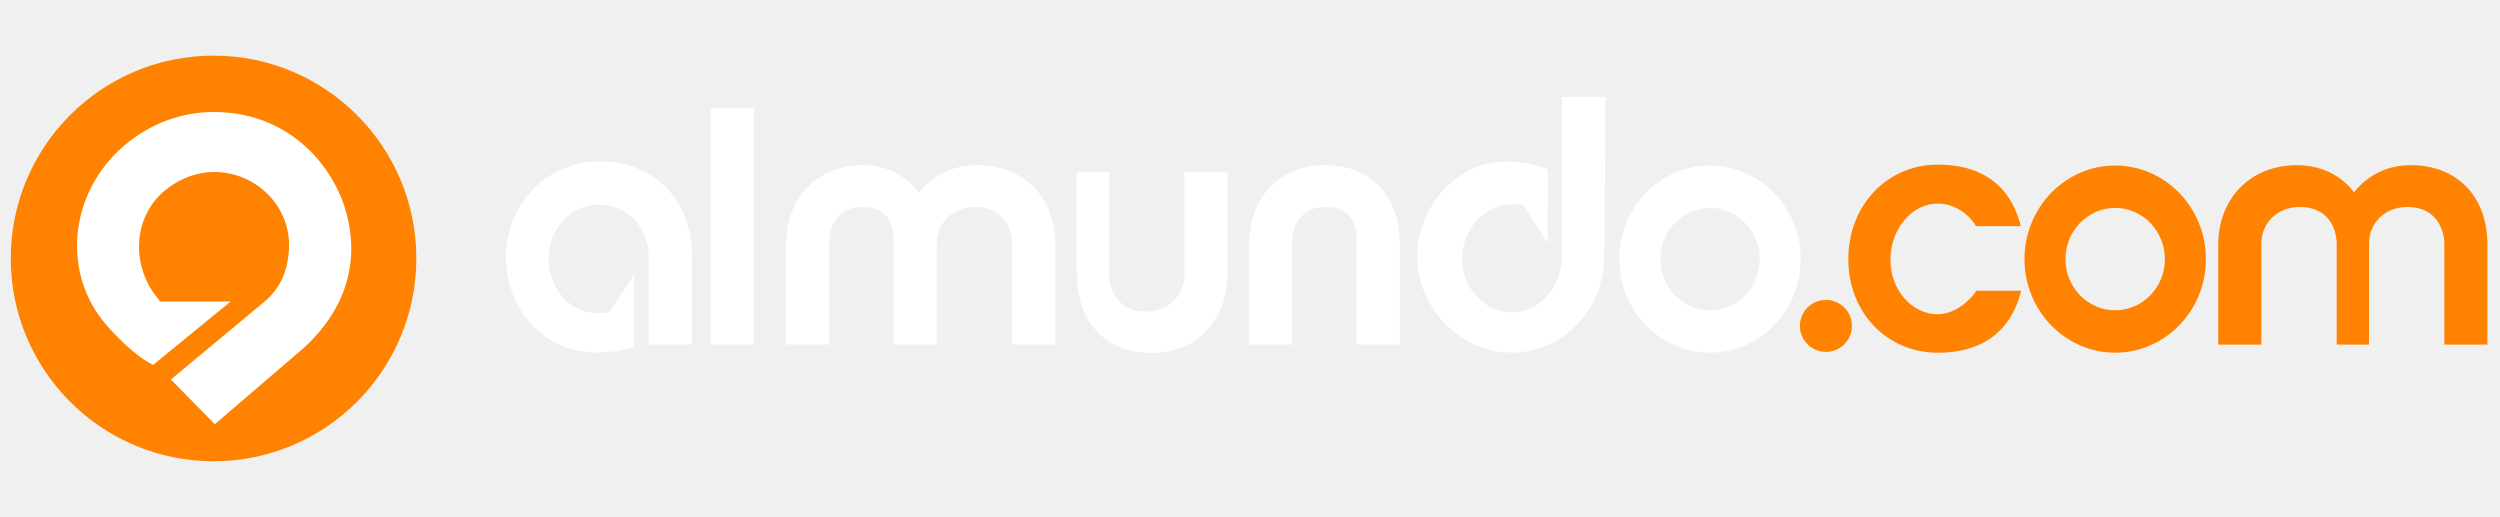
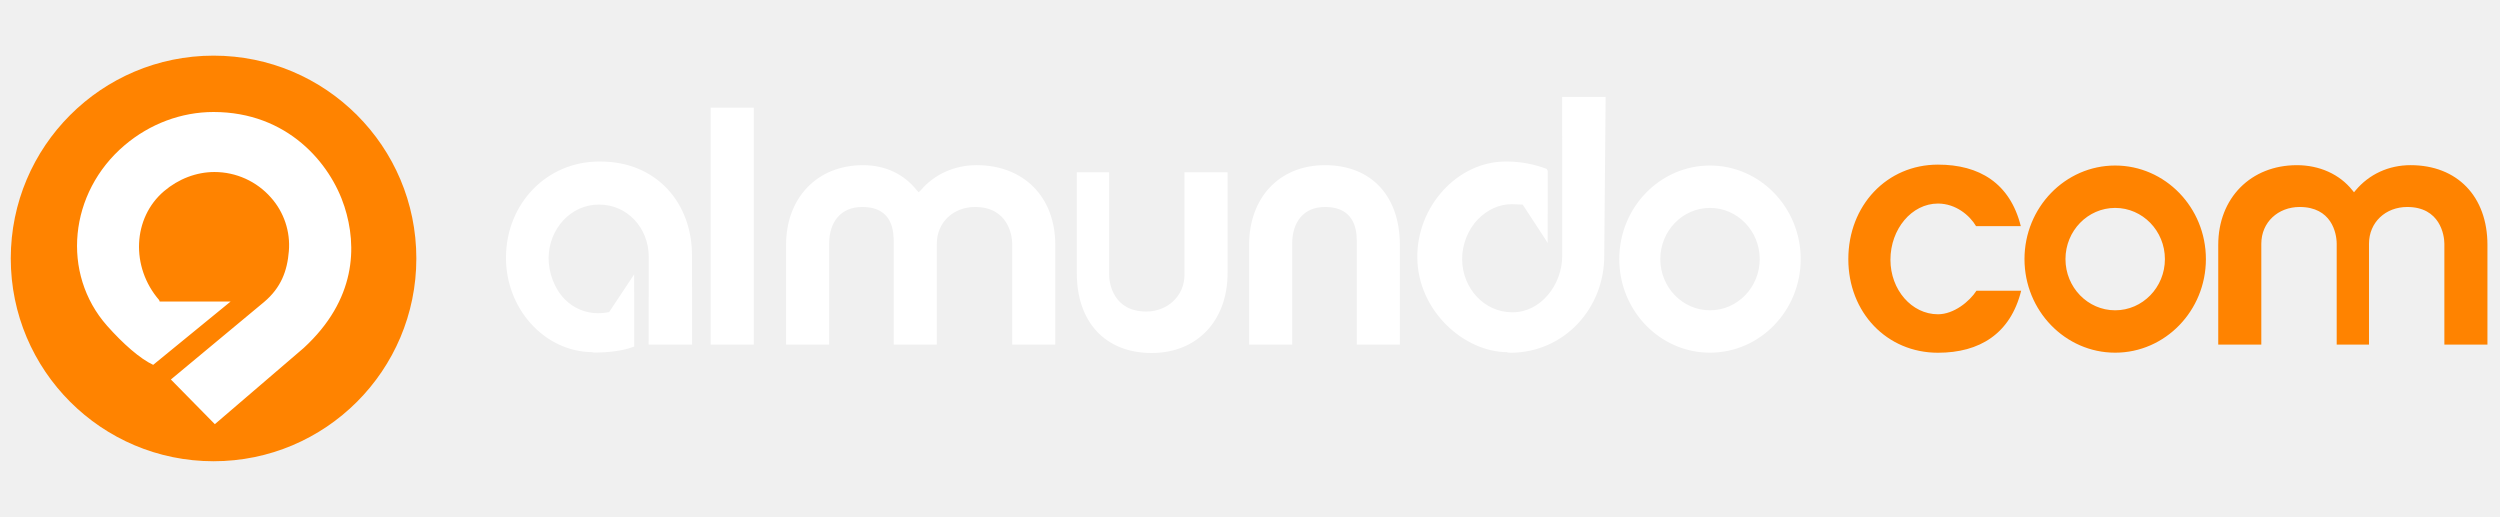
- <svg xmlns="http://www.w3.org/2000/svg" version="1.1" x="0px" y="0px" width="232.166px" height="48px" viewBox="0 0 232.166 48" style="enable-background:new 0 0 232.166 48;" xml:space="preserve">
-   <g id="_x31_-almundo">
-     <path style="fill:#FF8300;" d="M169.567,27.851c-1.333,0-2.416,1.08-2.416,2.415c0,1.332,1.083,2.411,2.416,2.411   s2.413-1.079,2.413-2.411C171.98,28.931,170.9,27.851,169.567,27.851z M19.833,5.167C9.431,5.167,1,13.599,1,24   c0,10.399,8.431,18.834,18.833,18.834c10.401,0,18.831-8.435,18.831-18.834C38.664,13.599,30.234,5.167,19.833,5.167z    M223.861,15.338c-2.024,0-3.838,0.832-5.107,2.343l-0.146,0.175l-0.144-0.178c-1.202-1.508-3.075-2.339-5.163-2.339   c-4.262,0-7.301,3.043-7.301,7.402V32h4v-9.359c0-2.012,1.566-3.419,3.562-3.419c2.941,0,3.438,2.391,3.438,3.419V32h3v-9.359   c0-2.012,1.555-3.419,3.551-3.419c3.052,0,3.449,2.615,3.449,3.419V32h4v-9.26C231,18.245,228.196,15.338,223.861,15.338z    M196.428,15.372c-4.642,0-8.421,3.898-8.421,8.69c0,4.79,3.779,8.69,8.421,8.69c4.646,0,8.426-3.9,8.426-8.69   C204.854,19.27,201.074,15.372,196.428,15.372z M196.428,28.816c-2.546,0-4.615-2.133-4.615-4.754c0-2.623,2.069-4.754,4.615-4.754   c2.548,0,4.619,2.131,4.619,4.754C201.047,26.684,198.976,28.816,196.428,28.816z M179.971,29.185   c-2.434,0-4.413-2.269-4.413-5.063c0-2.851,1.979-5.219,4.413-5.219c1.653,0,2.951,1.098,3.538,2.098h4.155   c-1.001-4-3.86-5.713-7.693-5.713c-4.747,0-8.324,3.791-8.324,8.779c0,4.955,3.577,8.691,8.324,8.691   c3.861,0,6.731-1.758,7.727-5.758h-4.152C182.899,28,181.449,29.185,179.971,29.185z" />
-     <path style="fill:#FFFFFF;" d="M90.69,15.338c-2.022,0-3.921,0.832-5.19,2.343l-0.191,0.175l-0.161-0.178   c-1.204-1.508-2.919-2.339-5.007-2.339c-4.261,0-7.142,3.043-7.142,7.402V32h4v-9.359c0-2.012,1.07-3.419,3.064-3.419   c2.941,0,2.936,2.391,2.936,3.419V32h4v-9.359c0-2.012,1.553-3.419,3.548-3.419c3.055,0,3.452,2.615,3.452,3.419V32h4v-9.26   C98,18.245,95.027,15.338,90.69,15.338z M55.757,15h-0.114c-4.859,0-8.602,3.883-8.654,8.839c-0.054,4.793,3.549,8.811,7.987,8.864   l0.173,0.039c1.42,0,2.747-0.178,3.645-0.523l0.104-0.035l-0.007-6.701l-0.268,0.404l-2.055,3.094l-0.016,0.006   c-0.336,0.065-0.668,0.101-0.993,0.101c-1.195,0-2.276-0.454-3.124-1.312c-0.949-0.961-1.506-2.473-1.488-3.838   C50.977,21.243,53.019,19,55.595,19h0.058c2.574,0,4.595,2.14,4.595,4.869L60.236,32h4.036l-0.008-8.136   C64.322,18.849,60.963,15,55.757,15z M19.828,10.401c-2.982,0-5.918,1.098-8.262,3.092C6.391,17.889,5.663,25.408,9.941,30.25   c1.483,1.672,3.073,3.072,4.284,3.632L21.419,28h-6.592l-0.044-0.129c-2.667-3.078-2.463-7.641,0.452-10.119   c1.334-1.134,2.998-1.778,4.682-1.778c1.996,0,3.906,0.856,5.24,2.367c1.222,1.384,1.816,3.147,1.668,4.981   c-0.147,1.833-0.722,3.391-2.299,4.723c-0.045,0.039-8.657,7.197-8.657,7.197l4.082,4.15l8.253-7.077   c4.868-4.478,4.979-9.431,3.784-13.131C30.689,15.161,26.703,10.401,19.828,10.401z M66,32h4V10h-4V32z M145.078,23.745   c0,2.729-2.017,5.255-4.589,5.255h-0.06c-2.575,0-4.616-2.205-4.646-4.901c-0.016-1.365,0.54-2.796,1.487-3.753   c0.85-0.859,1.93-1.385,3.128-1.385c0.322,0,0.653,0.039,0.99,0.039h0.017l2.056,3.14l0.266,0.428l0.006-6.696l-0.104-0.189   c-0.896-0.345-2.223-0.682-3.642-0.682h-0.176c-4.438,0-8.247,4.146-8.191,8.938c0.053,4.956,4.38,8.767,8.38,8.767v0.037   l0.355,0.018c4.904-0.059,8.683-4.115,8.626-9.13L149.109,9h-4.038L145.078,23.745z M158.801,15.372   c-4.646,0-8.424,3.898-8.424,8.69c0,4.79,3.778,8.69,8.424,8.69c4.643,0,8.424-3.9,8.424-8.69   C167.225,19.27,163.443,15.372,158.801,15.372z M158.801,28.816c-2.546,0-4.614-2.133-4.614-4.754c0-2.623,2.068-4.754,4.614-4.754   c2.545,0,4.618,2.131,4.618,4.754C163.419,26.684,161.346,28.816,158.801,28.816z M123.046,15.338   c-4.262,0-7.046,3.043-7.046,7.402V32h4v-9.359c0-2.012,1.052-3.419,3.045-3.419c3.057,0,2.955,2.615,2.955,3.419V32h4v-9.26   C130,18.245,127.385,15.338,123.046,15.338z M110,25.512c0,1.98-1.585,3.419-3.548,3.419c-3.054,0-3.452-2.616-3.452-3.419V16h-3   v9.379c0,4.496,2.615,7.402,6.952,7.402c4.261,0,7.048-3.045,7.048-7.402V16h-4V25.512z" />
-   </g>
-   <g id="Layer_1">
- </g>
+ <svg xmlns="http://www.w3.org/2000/svg" width="232.166" height="48" viewBox="0 0 232.166 48">
+   <path d="M169.567 27.851zM19.833 5.167C9.431 5.167 1 13.599 1 24c0 10.399 8.431 18.834 18.833 18.834 10.401 0 18.831-8.435 18.831-18.834 0-10.401-8.43-18.833-18.831-18.833zm204.028 10.171c-2.024 0-3.838.832-5.107 2.343l-.146.175-.144-.178c-1.202-1.508-3.075-2.339-5.163-2.339-4.262 0-7.301 3.043-7.301 7.402V32h4v-9.359c0-2.012 1.566-3.419 3.562-3.419 2.941 0 3.438 2.391 3.438 3.419V32h3v-9.359c0-2.012 1.555-3.419 3.551-3.419 3.052 0 3.449 2.615 3.449 3.419V32h4v-9.26c0-4.495-2.804-7.402-7.139-7.402zm-27.433.034c-4.642 0-8.421 3.898-8.421 8.69 0 4.79 3.779 8.69 8.421 8.69 4.646 0 8.426-3.9 8.426-8.69 0-4.792-3.78-8.69-8.426-8.69zm0 13.444c-2.546 0-4.615-2.133-4.615-4.754 0-2.623 2.069-4.754 4.615-4.754 2.548 0 4.619 2.131 4.619 4.754 0 2.622-2.071 4.754-4.619 4.754zm-16.457.369c-2.434 0-4.413-2.269-4.413-5.063 0-2.851 1.979-5.219 4.413-5.219 1.653 0 2.951 1.098 3.538 2.098h4.155c-1.001-4-3.86-5.713-7.693-5.713-4.747 0-8.324 3.791-8.324 8.779 0 4.955 3.577 8.691 8.324 8.691 3.861 0 6.731-1.758 7.727-5.758h-4.152c-.647 1-2.097 2.185-3.575 2.185z" fill="#ff8300" />
+   <path d="M90.69 15.338c-2.022 0-3.921.832-5.19 2.343l-.191.175-.161-.178c-1.204-1.508-2.919-2.339-5.007-2.339-4.261 0-7.142 3.043-7.142 7.402V32h4v-9.359c0-2.012 1.07-3.419 3.064-3.419 2.941 0 2.936 2.391 2.936 3.419V32h4v-9.359c0-2.012 1.553-3.419 3.548-3.419 3.055 0 3.452 2.615 3.452 3.419V32h4v-9.26c.001-4.495-2.972-7.402-7.309-7.402zM55.757 15h-.114c-4.859 0-8.602 3.883-8.654 8.839-.054 4.793 3.549 8.811 7.987 8.864l.173.039c1.42 0 2.747-.178 3.645-.523l.104-.035-.007-6.701-.268.404-2.055 3.094-.016.006a5.236 5.236 0 0 1-.993.101 4.309 4.309 0 0 1-3.124-1.312c-.949-.961-1.506-2.473-1.488-3.838.03-2.695 2.072-4.938 4.648-4.938h.058c2.574 0 4.595 2.14 4.595 4.869L60.236 32h4.036l-.008-8.136C64.322 18.849 60.963 15 55.757 15zm-35.929-4.599c-2.982 0-5.918 1.098-8.262 3.092-5.175 4.396-5.903 11.915-1.625 16.757 1.483 1.672 3.073 3.072 4.284 3.632L21.419 28h-6.592l-.044-.129c-2.667-3.078-2.463-7.641.452-10.119 1.334-1.134 2.998-1.778 4.682-1.778a6.99 6.99 0 0 1 5.24 2.367 6.649 6.649 0 0 1 1.668 4.981c-.147 1.833-.722 3.391-2.299 4.723-.045.039-8.657 7.197-8.657 7.197l4.082 4.15 8.253-7.077c4.868-4.478 4.979-9.431 3.784-13.131-1.299-4.023-5.285-8.783-12.16-8.783zM66 32h4V10h-4v22zm79.078-8.255c0 2.729-2.017 5.255-4.589 5.255h-.06c-2.575 0-4.616-2.205-4.646-4.901-.016-1.365.54-2.796 1.487-3.753.85-.859 1.93-1.385 3.128-1.385.322 0 .653.039.99.039h.017l2.056 3.14.266.428.006-6.696-.104-.189a10.507 10.507 0 0 0-3.642-.682h-.176c-4.438 0-8.247 4.146-8.191 8.938.053 4.956 4.38 8.767 8.38 8.767v.037l.355.018c4.904-.059 8.683-4.115 8.626-9.13L149.109 9h-4.038l.007 14.745zm13.723-8.373c-4.646 0-8.424 3.898-8.424 8.69 0 4.79 3.778 8.69 8.424 8.69 4.643 0 8.424-3.9 8.424-8.69 0-4.792-3.782-8.69-8.424-8.69zm0 13.444c-2.546 0-4.614-2.133-4.614-4.754 0-2.623 2.068-4.754 4.614-4.754 2.545 0 4.618 2.131 4.618 4.754 0 2.622-2.073 4.754-4.618 4.754zm-35.755-13.478c-4.262 0-7.046 3.043-7.046 7.402V32h4v-9.359c0-2.012 1.052-3.419 3.045-3.419 3.057 0 2.955 2.615 2.955 3.419V32h4v-9.26c0-4.495-2.615-7.402-6.954-7.402zM110 25.512c0 1.98-1.585 3.419-3.548 3.419-3.054 0-3.452-2.616-3.452-3.419V16h-3v9.379c0 4.496 2.615 7.402 6.952 7.402 4.261 0 7.048-3.045 7.048-7.402V16h-4v9.512z" fill="#fff" />
</svg>
